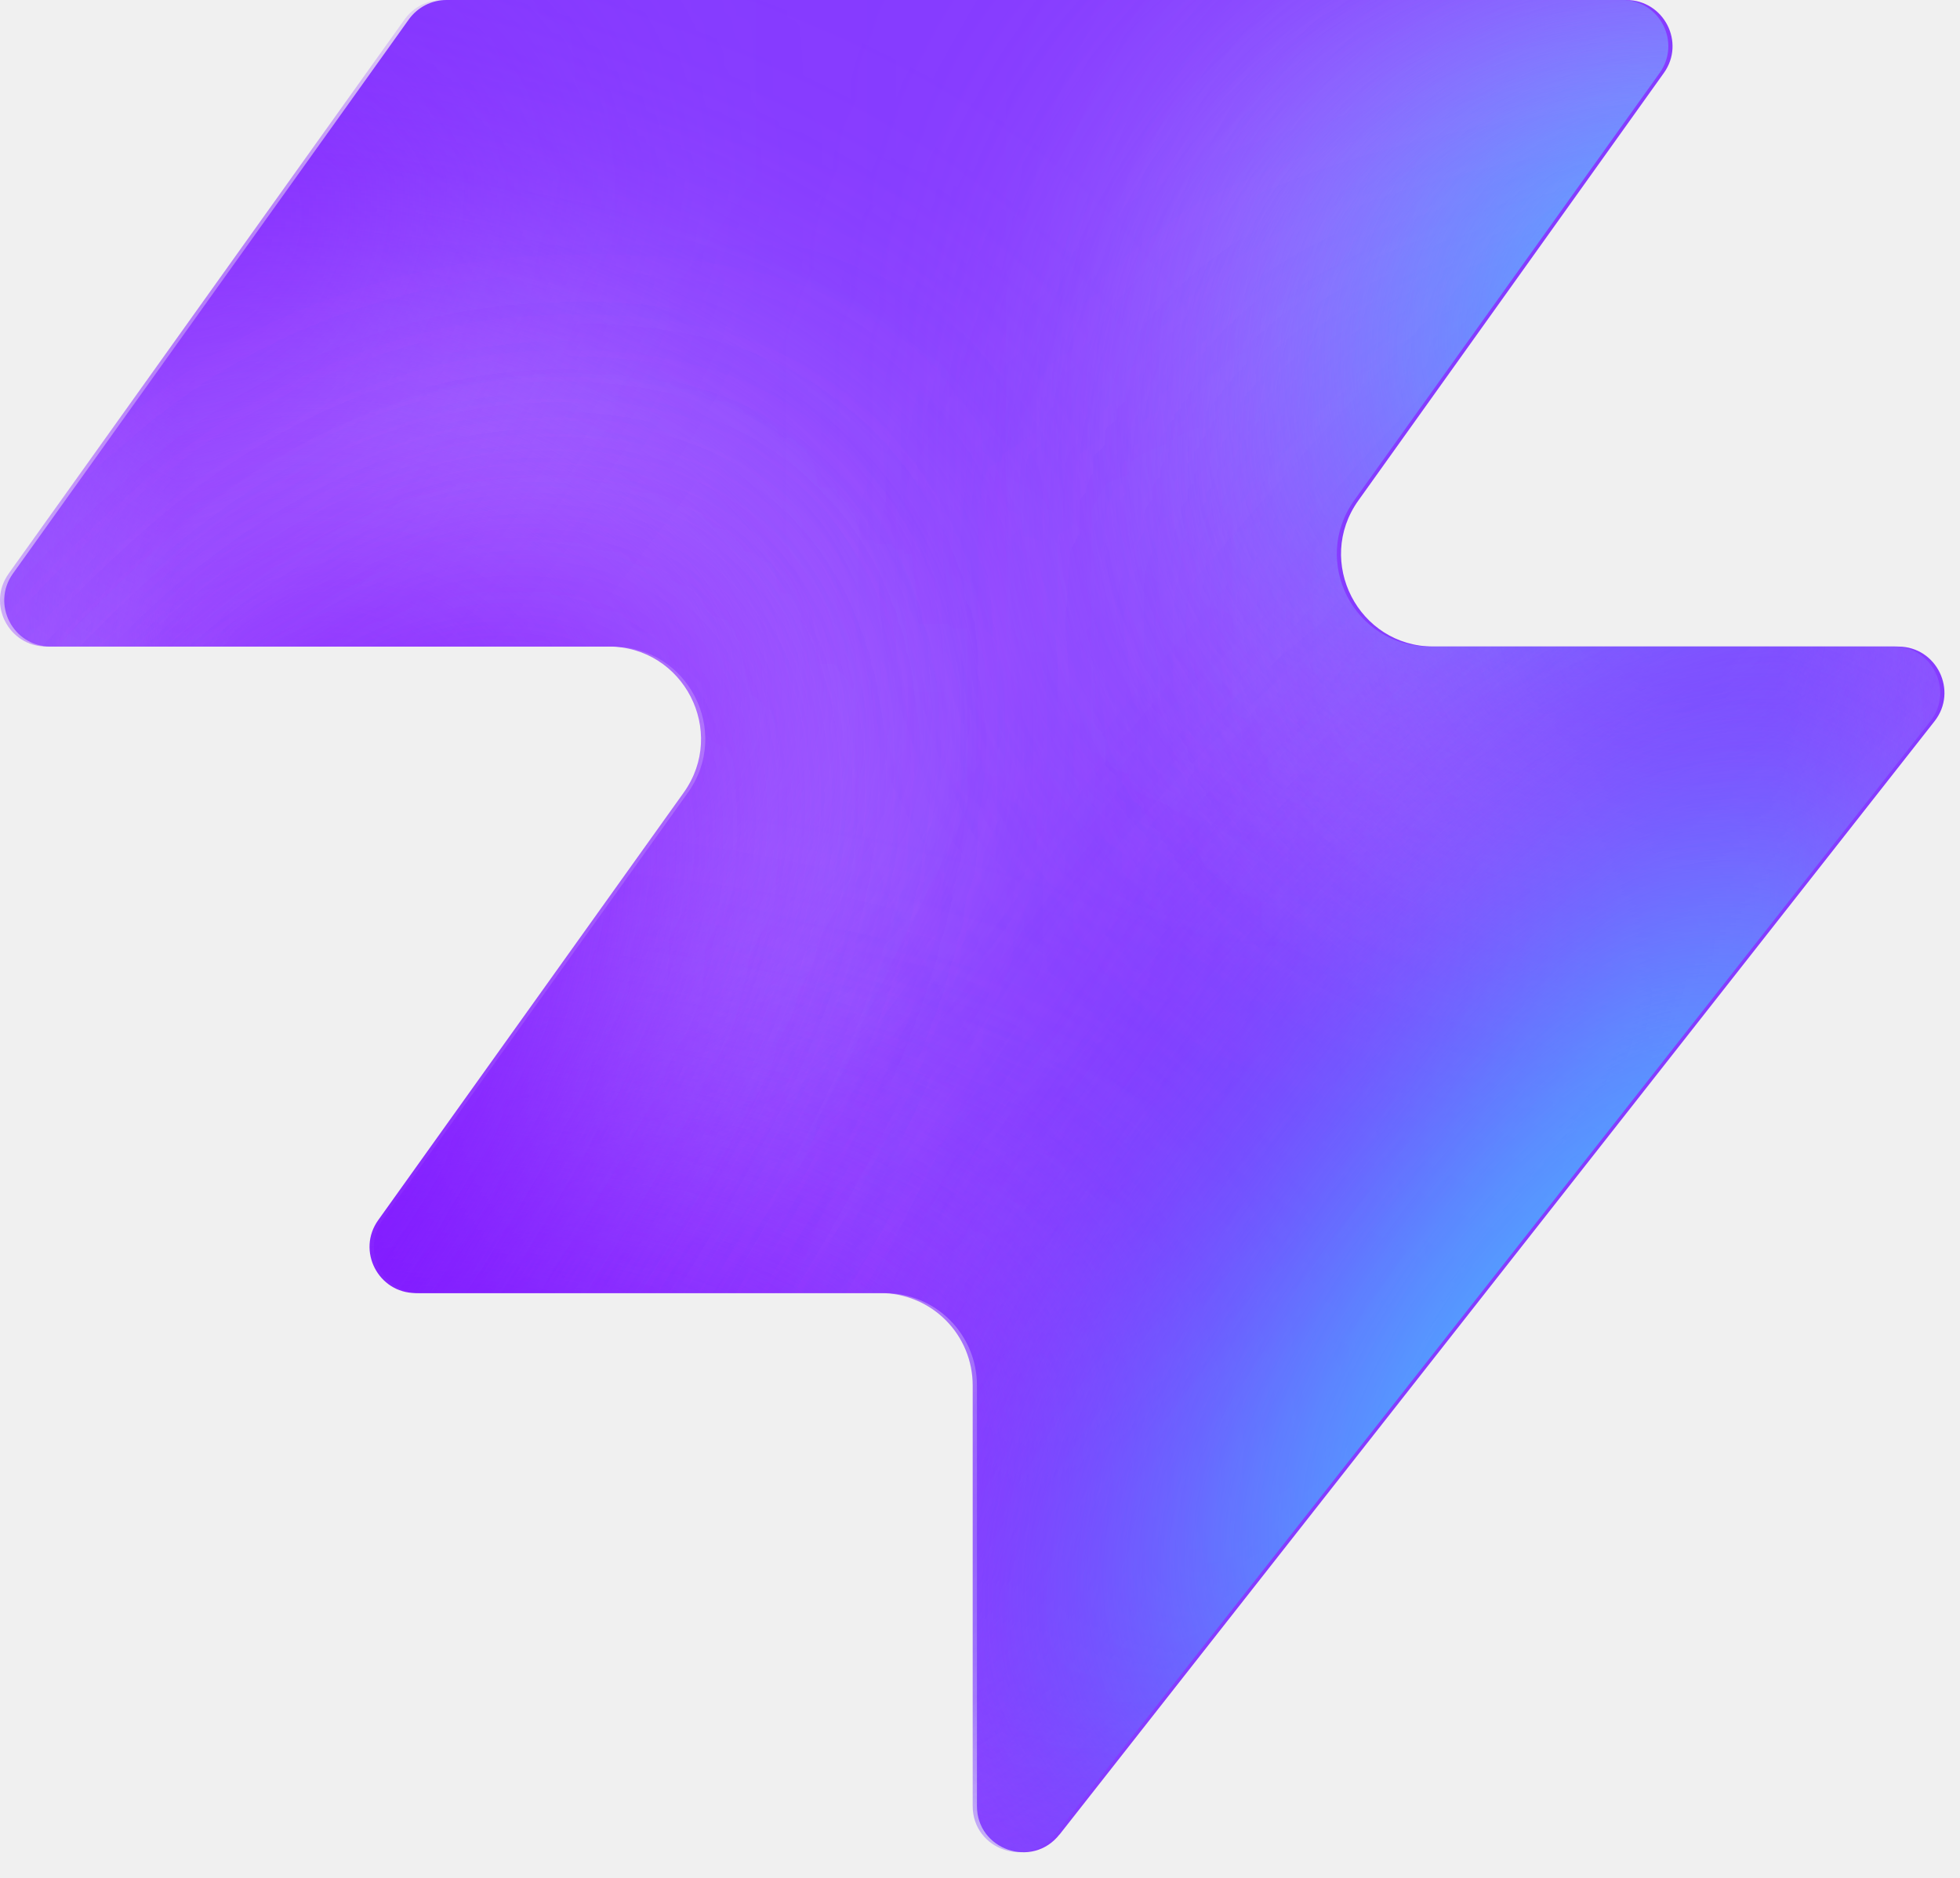
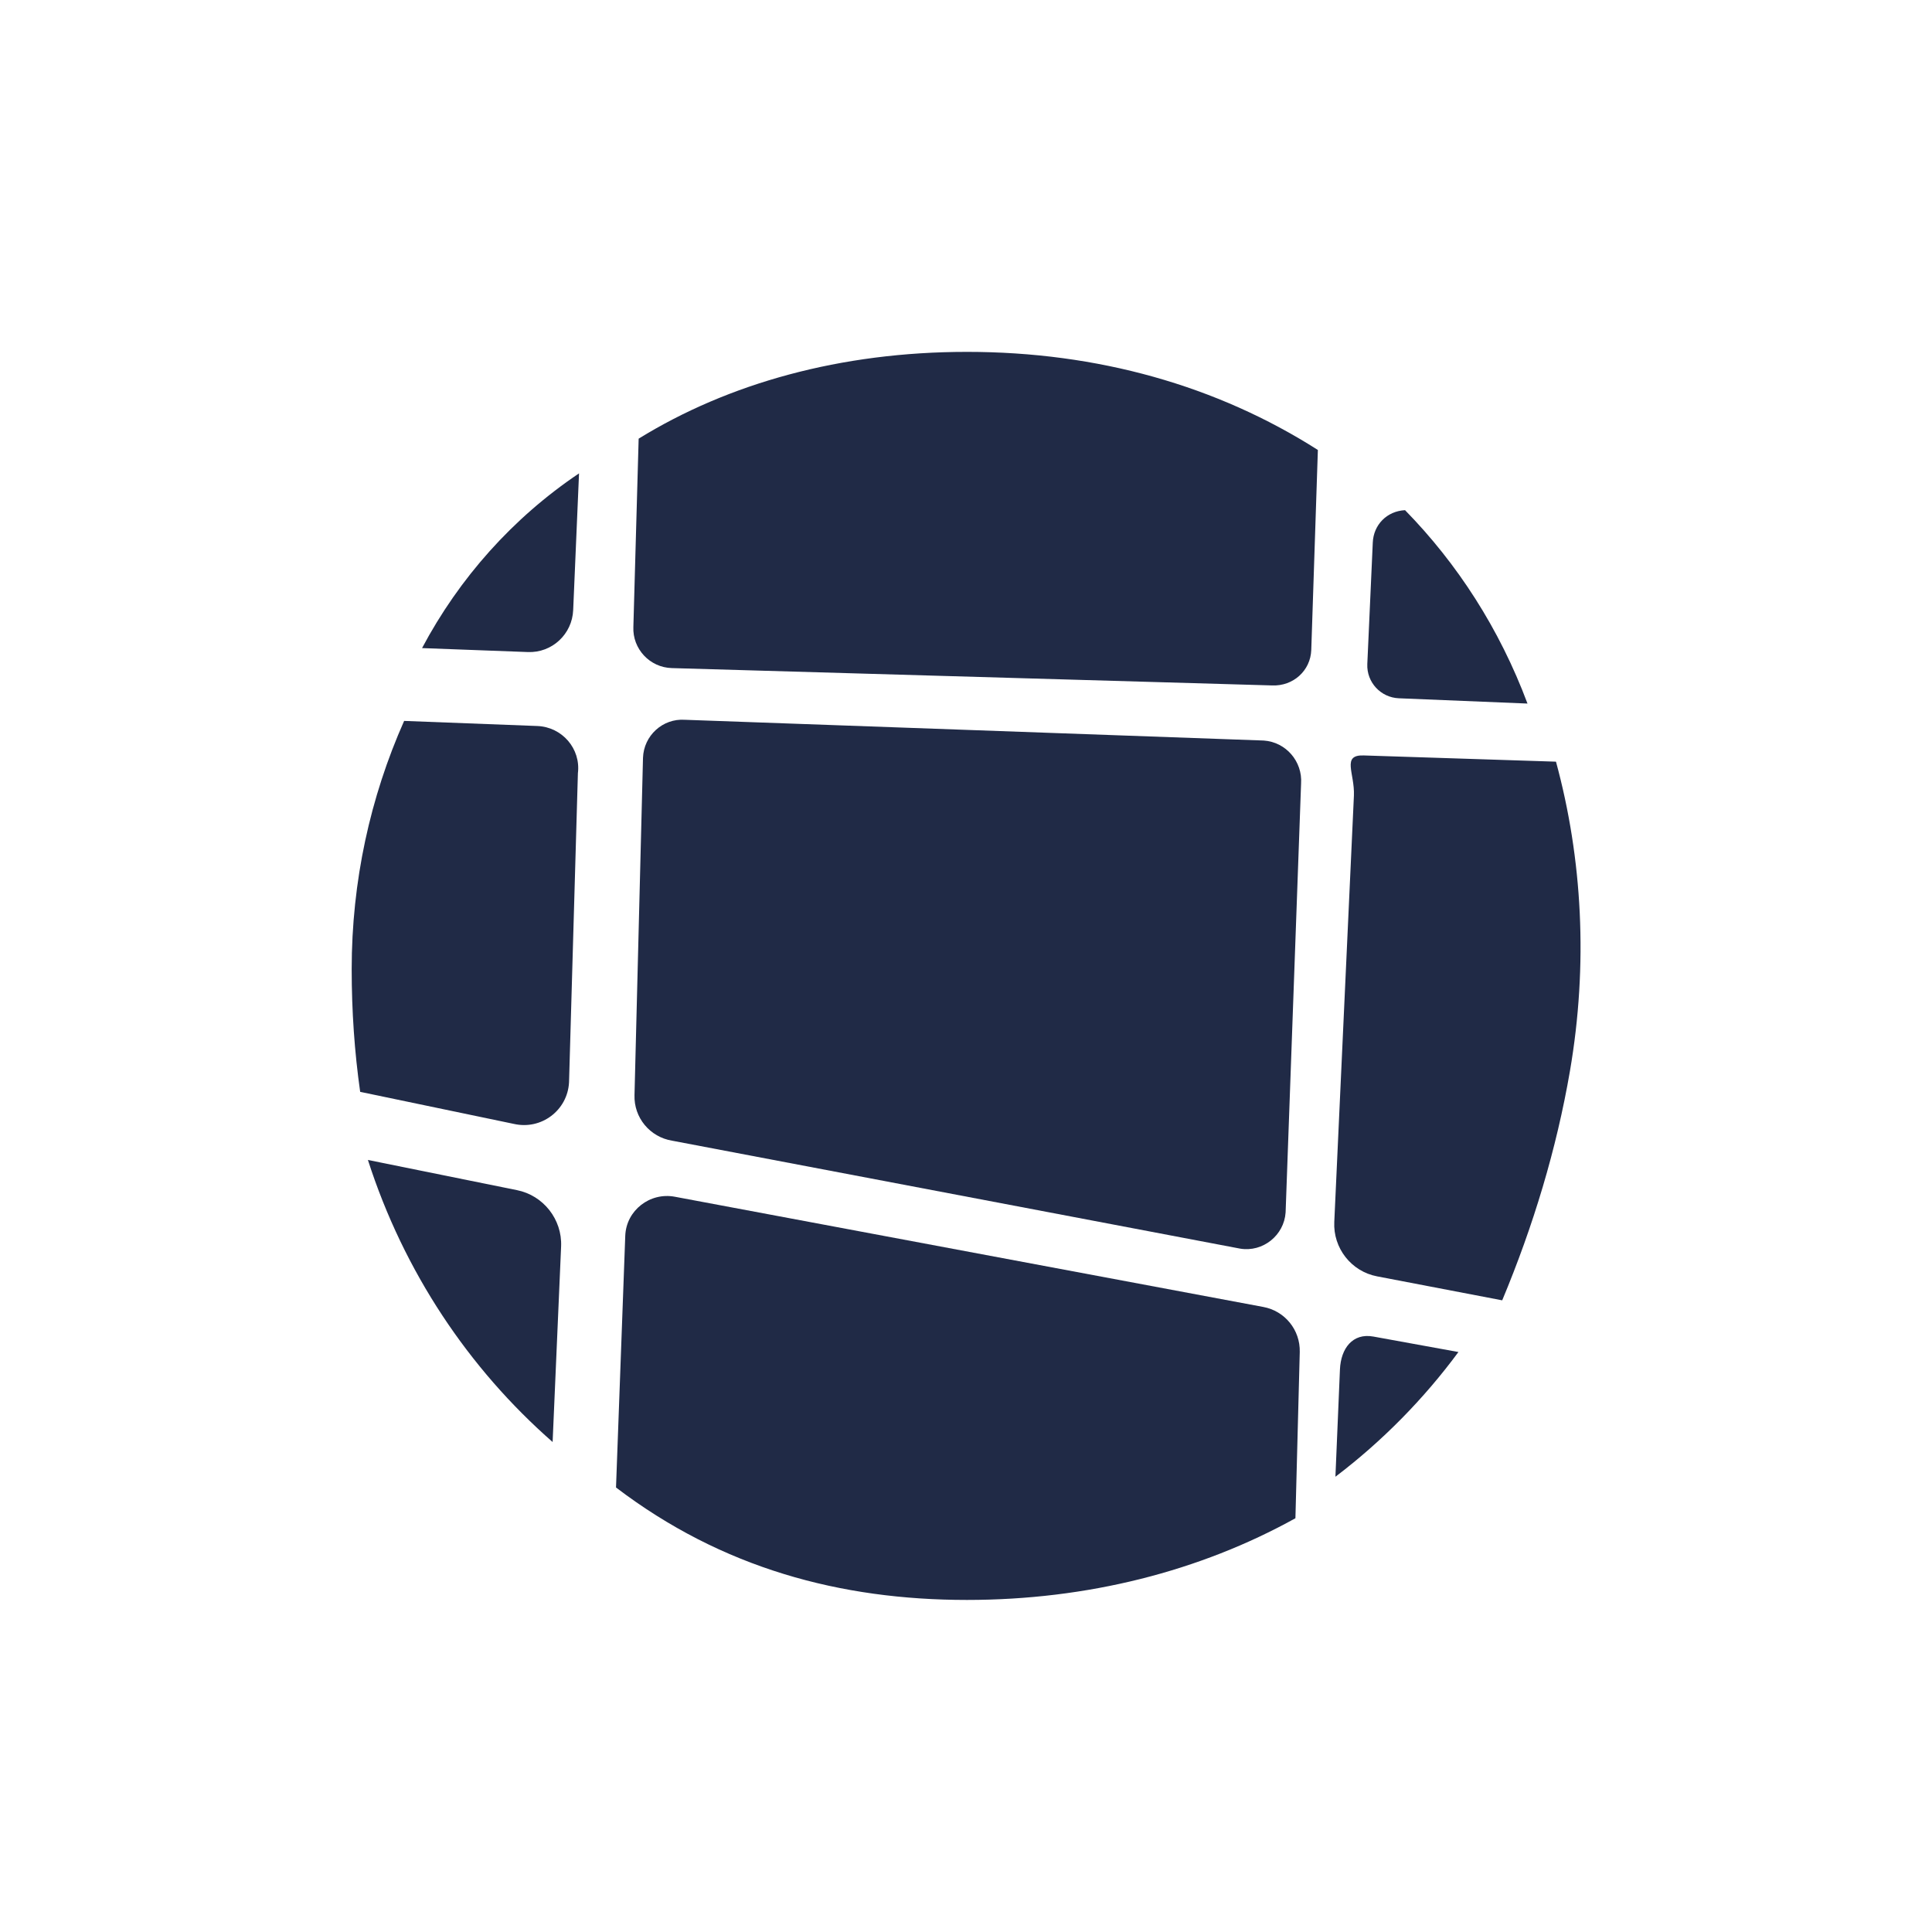
- <svg xmlns="http://www.w3.org/2000/svg" width="48" height="46" fill="none" viewBox="0 0 48 46">
-   <path fill="#863bff" d="M25.946 44.938c-.664.845-2.021.375-2.021-.698V33.937a2.26 2.26 0 0 0-2.262-2.262H10.287c-.92 0-1.456-1.04-.92-1.788l7.48-10.471c1.07-1.497 0-3.578-1.842-3.578H1.237c-.92 0-1.456-1.04-.92-1.788L10.013.474c.214-.297.556-.474.92-.474h28.894c.92 0 1.456 1.04.92 1.788l-7.48 10.471c-1.07 1.498 0 3.579 1.842 3.579h11.377c.943 0 1.473 1.088.89 1.83L25.947 44.94z" style="fill:#863bff;fill:color(display-p3 .525 .23 1);fill-opacity:1" />
-   <mask id="a" width="48" height="46" x="0" y="0" maskUnits="userSpaceOnUse" style="mask-type:alpha">
-     <path fill="#000" d="M25.842 44.938c-.664.844-2.021.375-2.021-.698V33.937a2.26 2.26 0 0 0-2.262-2.262H10.183c-.92 0-1.456-1.04-.92-1.788l7.48-10.471c1.07-1.498 0-3.579-1.842-3.579H1.133c-.92 0-1.456-1.04-.92-1.787L9.91.473c.214-.297.556-.474.92-.474h28.894c.92 0 1.456 1.04.92 1.788l-7.48 10.471c-1.07 1.498 0 3.578 1.842 3.578h11.377c.943 0 1.473 1.088.89 1.832L25.843 44.94z" style="fill:#000;fill-opacity:1" />
-   </mask>
-   <g mask="url(#a)">
-     <g filter="url(#b)">
-       <ellipse cx="5.508" cy="14.704" fill="#ede6ff" rx="5.508" ry="14.704" style="fill:#ede6ff;fill:color(display-p3 .927 .903 1);fill-opacity:1" transform="matrix(.00324 1 1 -.00324 -4.47 31.516)" />
-     </g>
-     <g filter="url(#c)">
-       <ellipse cx="10.399" cy="29.851" fill="#ede6ff" rx="10.399" ry="29.851" style="fill:#ede6ff;fill:color(display-p3 .927 .903 1);fill-opacity:1" transform="matrix(.00324 1 1 -.00324 -39.328 7.883)" />
-     </g>
-     <g filter="url(#d)">
-       <ellipse cx="5.508" cy="30.487" fill="#7e14ff" rx="5.508" ry="30.487" style="fill:#7e14ff;fill:color(display-p3 .492 .077 1);fill-opacity:1" transform="rotate(89.814 -25.913 -14.639)scale(1 -1)" />
-     </g>
-     <g filter="url(#e)">
-       <ellipse cx="5.508" cy="30.599" fill="#7e14ff" rx="5.508" ry="30.599" style="fill:#7e14ff;fill:color(display-p3 .492 .077 1);fill-opacity:1" transform="rotate(89.814 -32.644 -3.334)scale(1 -1)" />
-     </g>
-     <g filter="url(#f)">
-       <ellipse cx="5.508" cy="30.599" fill="#7e14ff" rx="5.508" ry="30.599" style="fill:#7e14ff;fill:color(display-p3 .492 .077 1);fill-opacity:1" transform="matrix(.00324 1 1 -.00324 -34.34 30.47)" />
-     </g>
-     <g filter="url(#g)">
-       <ellipse cx="14.072" cy="22.078" fill="#ede6ff" rx="14.072" ry="22.078" style="fill:#ede6ff;fill:color(display-p3 .927 .903 1);fill-opacity:1" transform="rotate(93.35 24.506 48.493)scale(-1 1)" />
-     </g>
-     <g filter="url(#h)">
-       <ellipse cx="3.47" cy="21.501" fill="#7e14ff" rx="3.47" ry="21.501" style="fill:#7e14ff;fill:color(display-p3 .492 .077 1);fill-opacity:1" transform="rotate(89.009 28.708 47.59)scale(-1 1)" />
-     </g>
-     <g filter="url(#i)">
-       <ellipse cx="3.47" cy="21.501" fill="#7e14ff" rx="3.47" ry="21.501" style="fill:#7e14ff;fill:color(display-p3 .492 .077 1);fill-opacity:1" transform="rotate(89.009 28.708 47.59)scale(-1 1)" />
-     </g>
-     <g filter="url(#j)">
-       <ellipse cx=".387" cy="8.972" fill="#7e14ff" rx="4.407" ry="29.108" style="fill:#7e14ff;fill:color(display-p3 .492 .077 1);fill-opacity:1" transform="rotate(39.51 .387 8.972)" />
-     </g>
-     <g filter="url(#k)">
-       <ellipse cx="47.523" cy="-6.092" fill="#7e14ff" rx="4.407" ry="29.108" style="fill:#7e14ff;fill:color(display-p3 .492 .077 1);fill-opacity:1" transform="rotate(37.892 47.523 -6.092)" />
-     </g>
-     <g filter="url(#l)">
-       <ellipse cx="41.412" cy="6.333" fill="#47bfff" rx="5.971" ry="9.665" style="fill:#47bfff;fill:color(display-p3 .28 .748 1);fill-opacity:1" transform="rotate(37.892 41.412 6.333)" />
-     </g>
-     <g filter="url(#m)">
-       <ellipse cx="-1.879" cy="38.332" fill="#7e14ff" rx="4.407" ry="29.108" style="fill:#7e14ff;fill:color(display-p3 .492 .077 1);fill-opacity:1" transform="rotate(37.892 -1.88 38.332)" />
-     </g>
-     <g filter="url(#n)">
-       <ellipse cx="-1.879" cy="38.332" fill="#7e14ff" rx="4.407" ry="29.108" style="fill:#7e14ff;fill:color(display-p3 .492 .077 1);fill-opacity:1" transform="rotate(37.892 -1.88 38.332)" />
-     </g>
-     <g filter="url(#o)">
-       <ellipse cx="35.651" cy="29.907" fill="#7e14ff" rx="4.407" ry="29.108" style="fill:#7e14ff;fill:color(display-p3 .492 .077 1);fill-opacity:1" transform="rotate(37.892 35.651 29.907)" />
-     </g>
-     <g filter="url(#p)">
-       <ellipse cx="38.418" cy="32.4" fill="#47bfff" rx="5.971" ry="15.297" style="fill:#47bfff;fill:color(display-p3 .28 .748 1);fill-opacity:1" transform="rotate(37.892 38.418 32.4)" />
-     </g>
+ <svg xmlns="http://www.w3.org/2000/svg" width="1024" height="1024" viewBox="0 0 1024 1024" role="img" aria-labelledby="title">
+   <rect width="1024" height="1024" fill="#ffffff" />
+   <g fill="#202a46">
+     <path d="M338.5 232.5C386 203.2 445.5 186.5 512.5 186.5C581.7 186.5 645 204.4 698.5 238.5L695 344.5C694.6 355.5 685.4 363.7 674.4 363.3L356.1 354.1C344.4 353.8 335.2 343.9 335.7 332.3L338.5 232.5Z" />
+     <path d="M340.8 401.7C341.2 389.9 351.2 380.7 363 381.5L669.8 392.5C681.6 393.3 690.4 403.6 689.6 415.3L681.4 642.6C680.6 654.8 669.3 663.8 657.3 661.8L356.3 604.6C344.5 602.7 335.9 592.4 336.3 580.4L340.8 401.7Z" />
+     <path d="M331.4 655C331.9 641.5 344.5 631.8 357.7 634.3L669.5 692.7C681 694.8 689.2 704.9 688.9 716.6L686.6 804.7C635.9 832.8 576.3 848 512.5 848C445.5 848 382.7 831.2 326.5 788.4L331.4 655Z" />
+     <path d="M306.9 250.9L303.8 323.3C303.3 336.1 292.6 346.1 279.8 345.6L223.7 343.5C243.4 306.4 271.8 274.5 306.9 250.9Z" />
+     <path d="M214.2 382.1L284.8 384.8C297.9 385.3 307.9 396.8 306.3 409.8L301.6 573.7C300.8 588.5 286.9 599 272.4 595.7L190.9 578.7C187.9 557.6 186.4 535.9 186.4 513.7C186.4 467.2 196.2 422.6 214.2 382.1Z" />
+     <path d="M195 614.8L274 630.8C288 633.6 298 646.3 297.4 660.6L292.9 764.3C248.5 725.4 214.1 674.2 195 614.8Z" />
+     <path d="M744.7 270.4C772.4 298.7 794.8 333.3 809.6 372.9L741.4 370.1C731.8 369.7 724.3 361.6 724.7 352L727.6 287.6C728 278.1 735.1 270.9 744.7 270.4Z" />
+     <path d="M722.8 400.4L824.7 403.7C838.7 455.1 841.8 511.2 832.1 567.7C825 609 812.7 649.7 796.2 689.2L729.9 676.5C716.2 673.9 706.5 661.5 707.2 647.6L717.6 421.7C718.1 409.8 710.9 400 722.8 400.4Z" />
+     <path d="M727.9 708.4L773 716.6C754.7 741.4 732.6 763.9 707.8 782.7L710.2 725.8C710.7 714.7 716.9 706.4 727.9 708.4Z" />
  </g>
-   <defs>
-     <filter id="b" width="60.045" height="41.654" x="-19.77" y="16.149" color-interpolation-filters="sRGB" filterUnits="userSpaceOnUse">
-       <feFlood flood-opacity="0" result="BackgroundImageFix" />
-       <feBlend in="SourceGraphic" in2="BackgroundImageFix" result="shape" />
-       <feGaussianBlur result="effect1_foregroundBlur_2002_17158" stdDeviation="7.659" />
-     </filter>
-     <filter id="c" width="90.34" height="51.437" x="-54.613" y="-7.533" color-interpolation-filters="sRGB" filterUnits="userSpaceOnUse">
-       <feFlood flood-opacity="0" result="BackgroundImageFix" />
-       <feBlend in="SourceGraphic" in2="BackgroundImageFix" result="shape" />
-       <feGaussianBlur result="effect1_foregroundBlur_2002_17158" stdDeviation="7.659" />
-     </filter>
-     <filter id="d" width="79.355" height="29.4" x="-49.64" y="2.03" color-interpolation-filters="sRGB" filterUnits="userSpaceOnUse">
-       <feFlood flood-opacity="0" result="BackgroundImageFix" />
-       <feBlend in="SourceGraphic" in2="BackgroundImageFix" result="shape" />
-       <feGaussianBlur result="effect1_foregroundBlur_2002_17158" stdDeviation="4.596" />
-     </filter>
-     <filter id="e" width="79.579" height="29.4" x="-45.045" y="20.029" color-interpolation-filters="sRGB" filterUnits="userSpaceOnUse">
-       <feFlood flood-opacity="0" result="BackgroundImageFix" />
-       <feBlend in="SourceGraphic" in2="BackgroundImageFix" result="shape" />
-       <feGaussianBlur result="effect1_foregroundBlur_2002_17158" stdDeviation="4.596" />
-     </filter>
-     <filter id="f" width="79.579" height="29.4" x="-43.513" y="21.178" color-interpolation-filters="sRGB" filterUnits="userSpaceOnUse">
-       <feFlood flood-opacity="0" result="BackgroundImageFix" />
-       <feBlend in="SourceGraphic" in2="BackgroundImageFix" result="shape" />
-       <feGaussianBlur result="effect1_foregroundBlur_2002_17158" stdDeviation="4.596" />
-     </filter>
-     <filter id="g" width="74.749" height="58.852" x="15.756" y="-17.901" color-interpolation-filters="sRGB" filterUnits="userSpaceOnUse">
-       <feFlood flood-opacity="0" result="BackgroundImageFix" />
-       <feBlend in="SourceGraphic" in2="BackgroundImageFix" result="shape" />
-       <feGaussianBlur result="effect1_foregroundBlur_2002_17158" stdDeviation="7.659" />
-     </filter>
-     <filter id="h" width="61.377" height="25.362" x="23.548" y="2.284" color-interpolation-filters="sRGB" filterUnits="userSpaceOnUse">
-       <feFlood flood-opacity="0" result="BackgroundImageFix" />
-       <feBlend in="SourceGraphic" in2="BackgroundImageFix" result="shape" />
-       <feGaussianBlur result="effect1_foregroundBlur_2002_17158" stdDeviation="4.596" />
-     </filter>
-     <filter id="i" width="61.377" height="25.362" x="23.548" y="2.284" color-interpolation-filters="sRGB" filterUnits="userSpaceOnUse">
-       <feFlood flood-opacity="0" result="BackgroundImageFix" />
-       <feBlend in="SourceGraphic" in2="BackgroundImageFix" result="shape" />
-       <feGaussianBlur result="effect1_foregroundBlur_2002_17158" stdDeviation="4.596" />
-     </filter>
-     <filter id="j" width="56.045" height="63.649" x="-27.636" y="-22.853" color-interpolation-filters="sRGB" filterUnits="userSpaceOnUse">
-       <feFlood flood-opacity="0" result="BackgroundImageFix" />
-       <feBlend in="SourceGraphic" in2="BackgroundImageFix" result="shape" />
-       <feGaussianBlur result="effect1_foregroundBlur_2002_17158" stdDeviation="4.596" />
-     </filter>
-     <filter id="k" width="54.814" height="64.646" x="20.116" y="-38.415" color-interpolation-filters="sRGB" filterUnits="userSpaceOnUse">
-       <feFlood flood-opacity="0" result="BackgroundImageFix" />
-       <feBlend in="SourceGraphic" in2="BackgroundImageFix" result="shape" />
-       <feGaussianBlur result="effect1_foregroundBlur_2002_17158" stdDeviation="4.596" />
-     </filter>
-     <filter id="l" width="33.541" height="35.313" x="24.641" y="-11.323" color-interpolation-filters="sRGB" filterUnits="userSpaceOnUse">
-       <feFlood flood-opacity="0" result="BackgroundImageFix" />
-       <feBlend in="SourceGraphic" in2="BackgroundImageFix" result="shape" />
-       <feGaussianBlur result="effect1_foregroundBlur_2002_17158" stdDeviation="4.596" />
-     </filter>
-     <filter id="m" width="54.814" height="64.646" x="-29.286" y="6.009" color-interpolation-filters="sRGB" filterUnits="userSpaceOnUse">
-       <feFlood flood-opacity="0" result="BackgroundImageFix" />
-       <feBlend in="SourceGraphic" in2="BackgroundImageFix" result="shape" />
-       <feGaussianBlur result="effect1_foregroundBlur_2002_17158" stdDeviation="4.596" />
-     </filter>
-     <filter id="n" width="54.814" height="64.646" x="-29.286" y="6.009" color-interpolation-filters="sRGB" filterUnits="userSpaceOnUse">
-       <feFlood flood-opacity="0" result="BackgroundImageFix" />
-       <feBlend in="SourceGraphic" in2="BackgroundImageFix" result="shape" />
-       <feGaussianBlur result="effect1_foregroundBlur_2002_17158" stdDeviation="4.596" />
-     </filter>
-     <filter id="o" width="54.814" height="64.646" x="8.244" y="-2.416" color-interpolation-filters="sRGB" filterUnits="userSpaceOnUse">
-       <feFlood flood-opacity="0" result="BackgroundImageFix" />
-       <feBlend in="SourceGraphic" in2="BackgroundImageFix" result="shape" />
-       <feGaussianBlur result="effect1_foregroundBlur_2002_17158" stdDeviation="4.596" />
-     </filter>
-     <filter id="p" width="39.409" height="43.623" x="18.713" y="10.588" color-interpolation-filters="sRGB" filterUnits="userSpaceOnUse">
-       <feFlood flood-opacity="0" result="BackgroundImageFix" />
-       <feBlend in="SourceGraphic" in2="BackgroundImageFix" result="shape" />
-       <feGaussianBlur result="effect1_foregroundBlur_2002_17158" stdDeviation="4.596" />
-     </filter>
-   </defs>
</svg>
